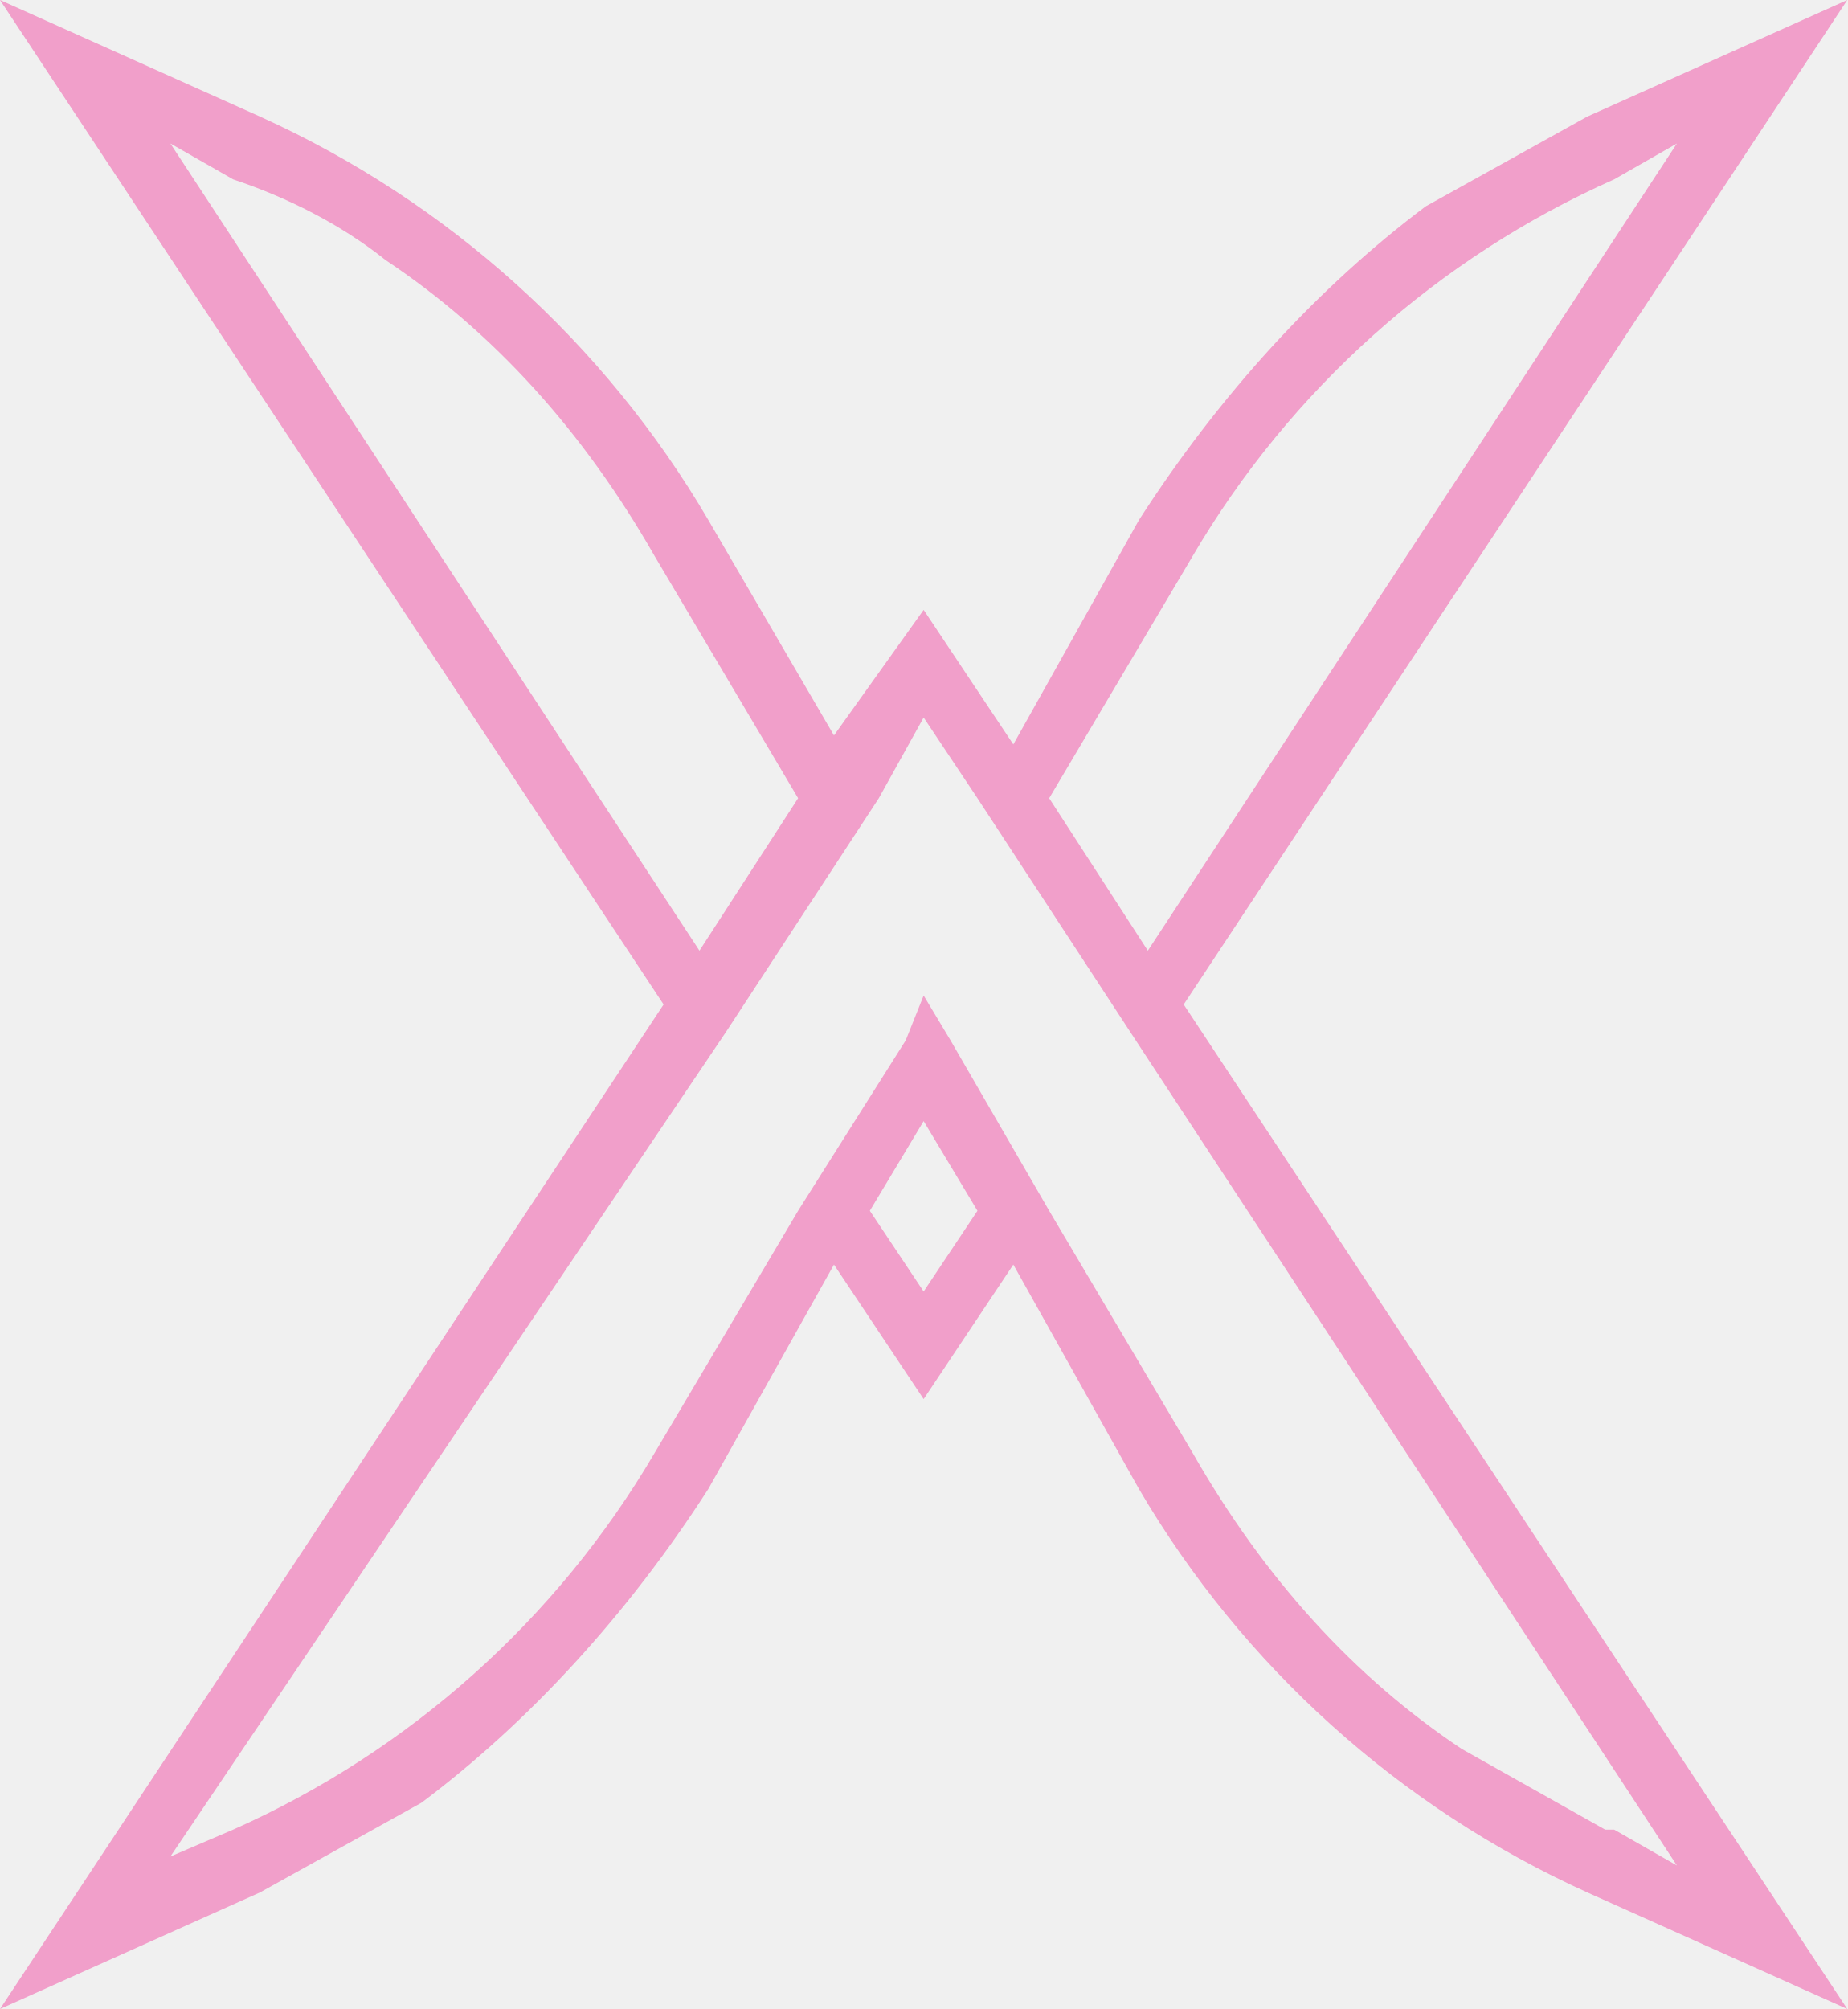
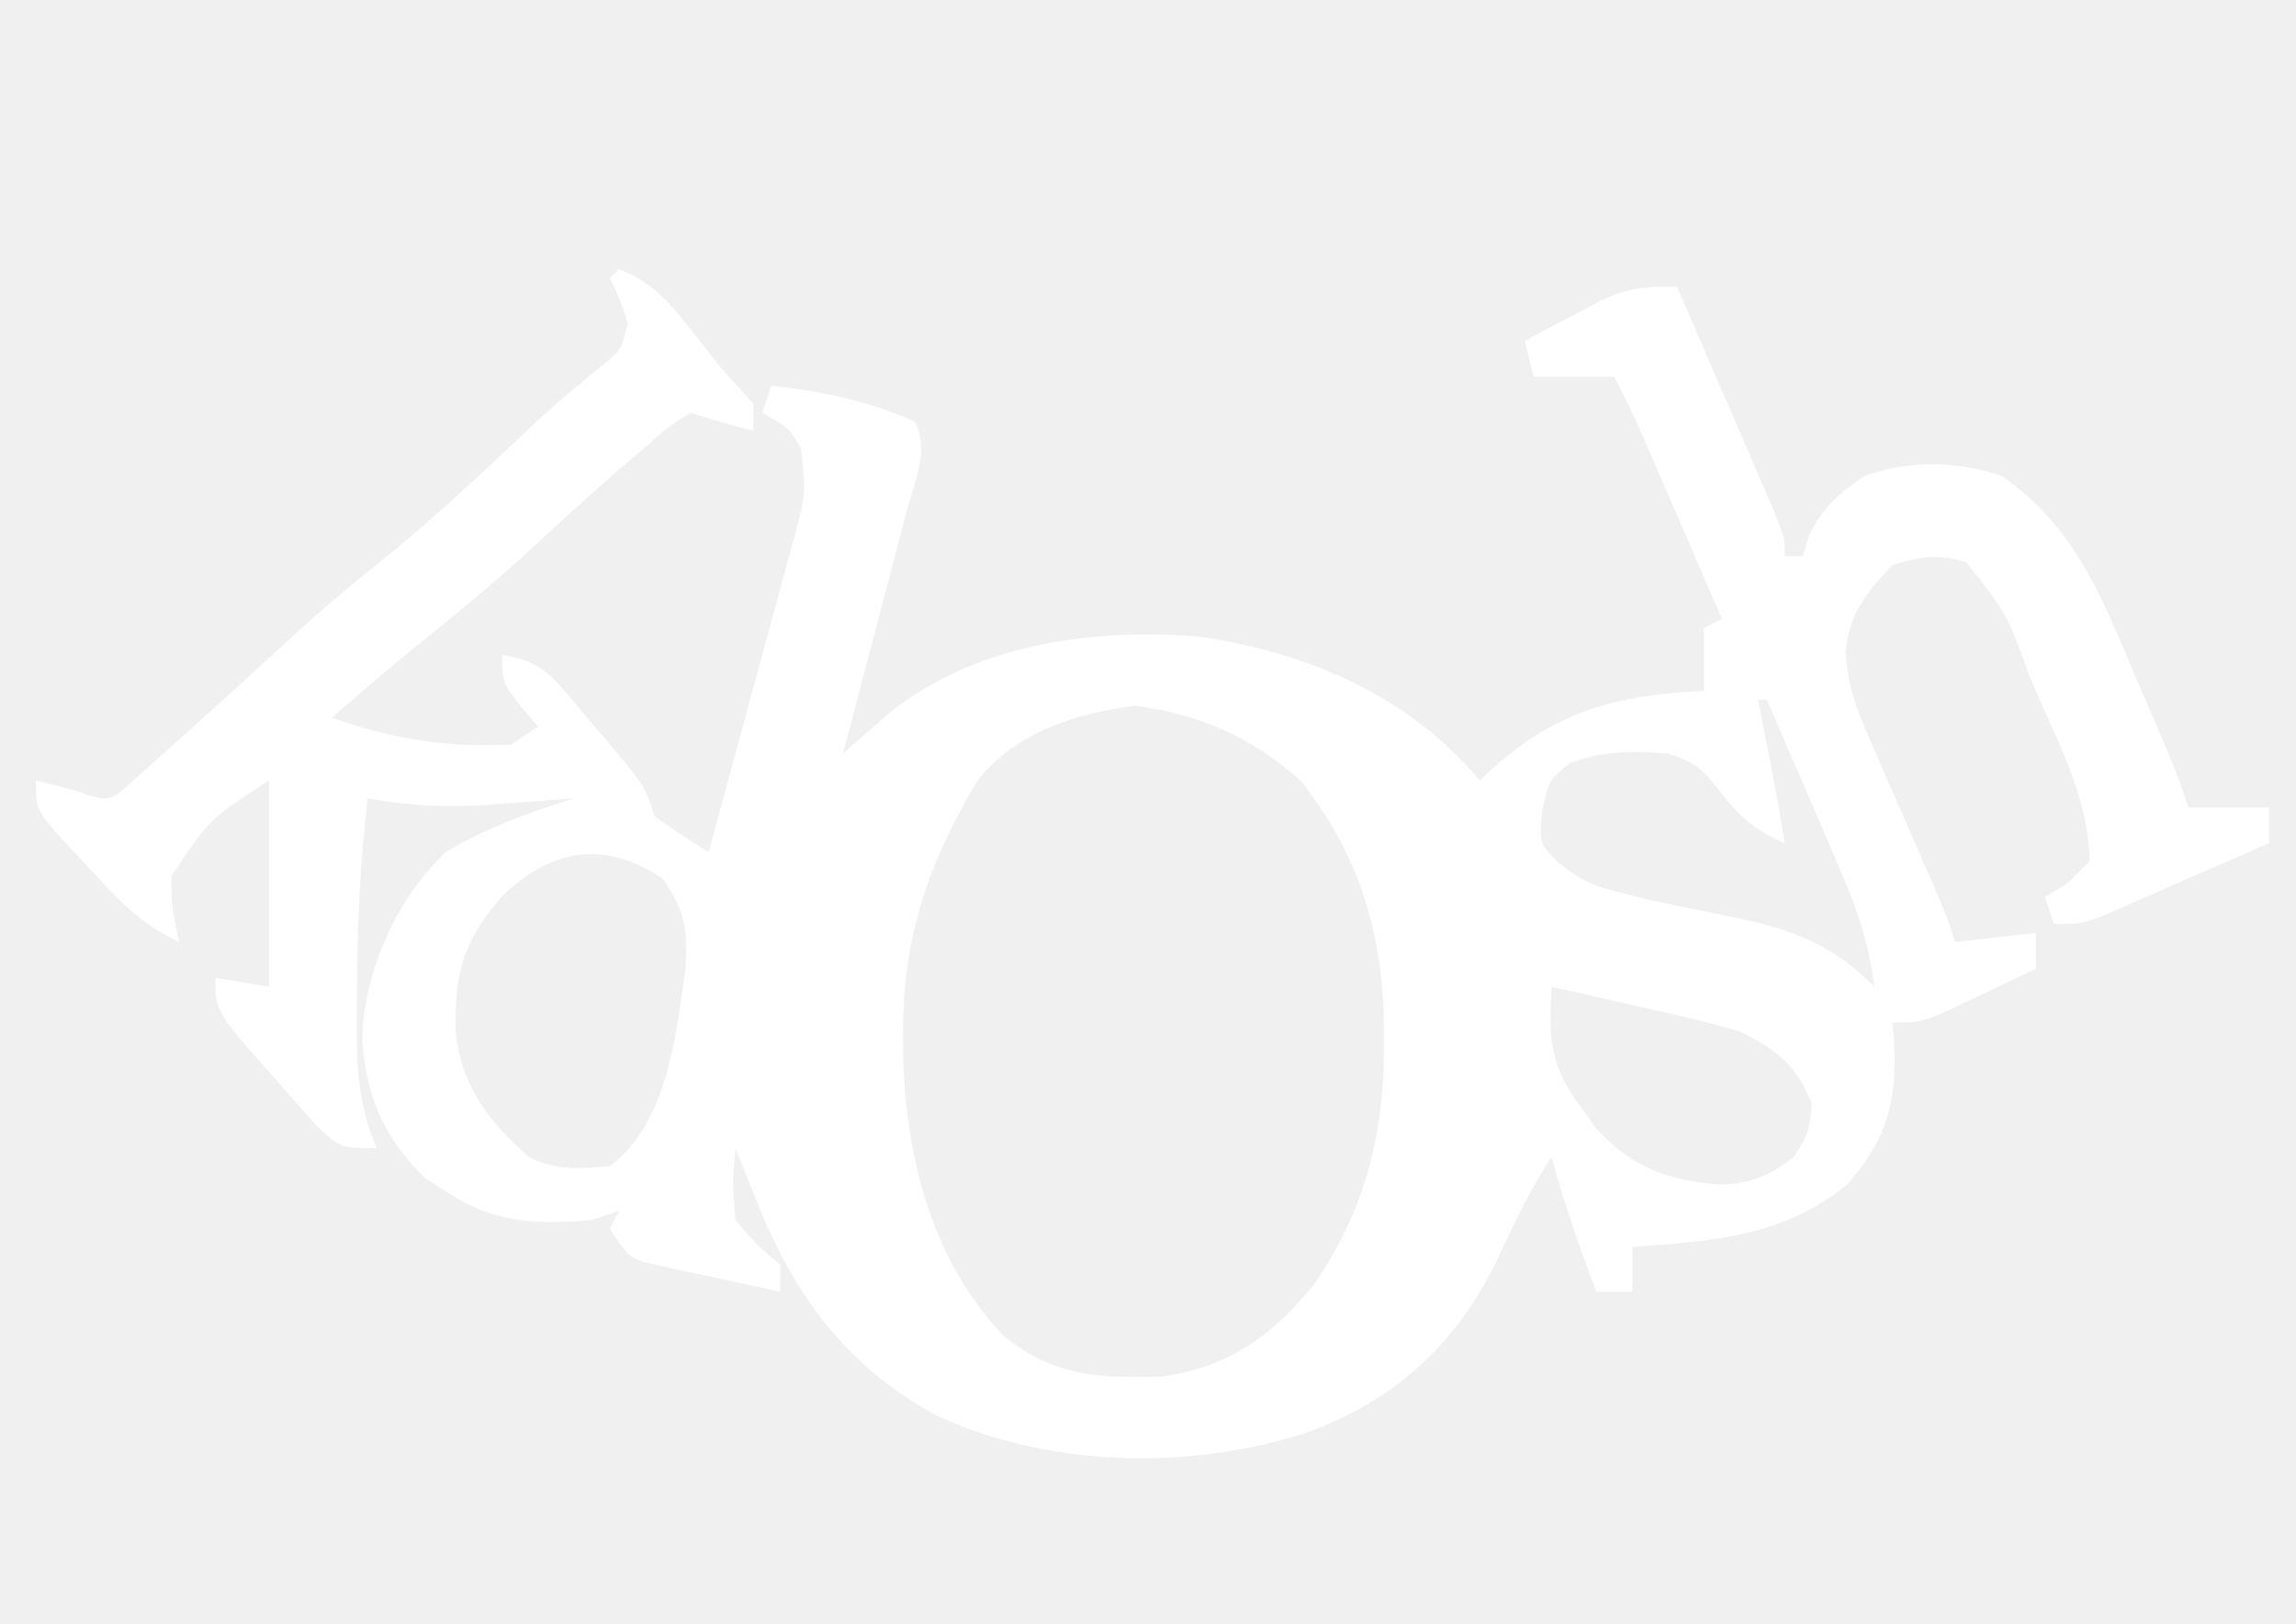
- <svg xmlns="http://www.w3.org/2000/svg" width="206" height="224" fill="none">
-   <path d="m206 0-29 13-18 10c-12 9-23 21-32 35l-14 25-10-15-10 14-14-24a111 111 0 0 0-50-45L0 0l74 112L0 224l29-13 18-10c12-9 23-21 32-35l14-25 10 15 10-15 14 25a111 111 0 0 0 50 45l29 13-74-112L206 0zm-73 62a103 103 0 0 1 47-42l7-4-59 90-11-17 16-27zM19 16l7 4c6 2 12 5 17 9 12 8 22 19 30 33l16 27-11 17-59-90zm84 128-6-9 6-10 6 10-6 9zm84 64-7-4h-1l-16-9c-12-8-22-19-30-33l-16-27-11-19-3-5-2 5-12 19-16 27a103 103 0 0 1-47 42l-7 3 62-92 17-26 5-9 6 9 17 26 61 93z" path="fff" />
-   <style>
-     path{
-         fill:#f19fca
-     }
-     </style>
+ <svg xmlns="http://www.w3.org/2000/svg" version="1.1" width="256" height="181">
+   <path d="M0 0 C4.035 1.548 5.991 4.153 8.625 7.5 C11.669 11.378 11.669 11.378 15 15 C15 15.99 15 16.98 15 18 C12.614 17.424 10.333 16.778 8 16 C5.546 17.544 5.546 17.544 3 19.812 C2.02 20.644 1.041 21.475 0.031 22.332 C-3.782 25.663 -7.508 29.088 -11.234 32.516 C-14.879 35.79 -18.662 38.871 -22.473 41.949 C-25.704 44.571 -28.855 47.275 -32 50 C-25.249 52.411 -19.133 53.351 -12 53 C-11.01 52.34 -10.02 51.68 -9 51 C-9.66 50.237 -10.32 49.474 -11 48.688 C-13 46 -13 46 -13 43 C-9.659 43.569 -8.197 44.48 -6.02 47.055 C-5.496 47.67 -4.972 48.284 -4.432 48.918 C-3.63 49.887 -3.63 49.887 -2.812 50.875 C-2.267 51.513 -1.721 52.151 -1.158 52.809 C2.859 57.578 2.859 57.578 4 61 C5.956 62.397 7.954 63.738 10 65 C11.623 59.115 13.226 53.226 14.81 47.33 C15.351 45.326 15.898 43.323 16.451 41.322 C17.245 38.443 18.019 35.56 18.789 32.676 C19.04 31.783 19.291 30.89 19.549 29.97 C20.846 25.031 20.846 25.031 20.326 20.02 C19.005 17.721 19.005 17.721 16 16 C16.33 15.01 16.66 14.02 17 13 C22.543 13.59 27.886 14.706 33 17 C34.633 20.266 33.033 23.472 32.129 26.852 C31.827 28.013 31.827 28.013 31.519 29.197 C30.874 31.675 30.218 34.15 29.562 36.625 C29.124 38.302 28.686 39.979 28.248 41.656 C27.173 45.773 26.089 49.887 25 54 C25.463 53.592 25.925 53.185 26.402 52.764 C27.018 52.227 27.634 51.69 28.27 51.137 C29.18 50.339 29.18 50.339 30.109 49.526 C39.761 41.738 52.994 39.952 65 41 C77.005 42.835 88.095 47.592 96 57 C96.424 56.602 96.848 56.203 97.285 55.793 C104.619 49.169 111.283 47.51 121 47 C121 44.69 121 42.38 121 40 C121.66 39.67 122.32 39.34 123 39 C121.377 35.249 119.751 31.5 118.125 27.75 C117.665 26.687 117.205 25.623 116.73 24.527 C116.286 23.503 115.841 22.478 115.383 21.422 C114.77 20.008 114.77 20.008 114.145 18.565 C113.156 16.35 112.085 14.17 111 12 C108.03 12 105.06 12 102 12 C101.67 10.68 101.34 9.36 101 8 C102.889 6.988 104.787 5.991 106.688 5 C107.743 4.443 108.799 3.886 109.887 3.312 C112.983 2.007 114.717 1.883 118 2 C119.714 5.949 121.422 9.9 123.127 13.853 C123.708 15.198 124.29 16.542 124.873 17.886 C125.71 19.816 126.543 21.748 127.375 23.68 C127.878 24.842 128.38 26.005 128.898 27.203 C130 30 130 30 130 32 C130.66 32 131.32 32 132 32 C132.34 30.886 132.34 30.886 132.688 29.75 C134.266 26.442 135.996 25.051 139 23 C144.129 21.29 149.061 21.354 154.188 23.062 C162.094 28.509 165.211 36.163 168.812 44.75 C169.302 45.886 169.791 47.021 170.295 48.191 C173.748 56.243 173.748 56.243 175 60 C177.97 60 180.94 60 184 60 C184 61.32 184 62.64 184 64 C180.566 65.509 177.127 67.006 173.688 68.5 C172.711 68.929 171.735 69.359 170.729 69.801 C169.791 70.207 168.853 70.613 167.887 71.031 C167.023 71.408 166.159 71.785 165.268 72.174 C163 73 163 73 160 73 C159.67 72.01 159.34 71.02 159 70 C159.846 69.484 160.691 68.969 161.562 68.438 C162.769 67.231 162.769 67.231 164 66 C163.848 59.568 161.146 54.114 158.562 48.312 C158.155 47.376 157.747 46.439 157.326 45.475 C154.749 38.381 154.749 38.381 150.25 32.688 C147.074 31.717 145.164 32.011 142 33 C139.086 36.071 137.117 38.479 136.789 42.74 C137.024 46.374 137.914 48.838 139.371 52.168 C139.863 53.308 140.355 54.448 140.861 55.623 C141.642 57.387 141.642 57.387 142.438 59.188 C143.458 61.535 144.477 63.883 145.496 66.23 C146.179 67.784 146.179 67.784 146.877 69.368 C148 72 148 72 149 75 C153.455 74.505 153.455 74.505 158 74 C158 75.32 158 76.64 158 78 C155.899 79.007 153.794 80.005 151.688 81 C150.516 81.557 149.344 82.114 148.137 82.688 C145 84 145 84 142 84 C142.087 84.944 142.087 84.944 142.176 85.906 C142.53 92.629 141.487 96.899 137 102 C129.895 107.869 121.856 108.391 113 109 C113 110.65 113 112.3 113 114 C111.68 114 110.36 114 109 114 C107.085 109.037 105.39 104.134 104 99 C101.537 102.694 99.709 106.631 97.83 110.643 C93.281 120.012 86.263 126.336 76.375 129.812 C63.34 133.933 47.789 133.565 35.387 127.781 C24.905 122.056 19.276 113.939 15 103 C14.626 102.067 14.252 101.133 13.867 100.172 C13.581 99.455 13.295 98.738 13 98 C12.657 102.028 12.657 102.028 13 106 C15.396 108.813 15.396 108.813 18 111 C18 111.99 18 112.98 18 114 C15.205 113.41 12.415 112.804 9.625 112.188 C8.831 112.022 8.037 111.856 7.219 111.686 C6.458 111.515 5.698 111.344 4.914 111.168 C4.212 111.016 3.511 110.864 2.788 110.708 C1 110 1 110 -1 107 C-0.67 106.34 -0.34 105.68 0 105 C-1.485 105.495 -1.485 105.495 -3 106 C-9.052 106.542 -13.777 106.401 -19 103 C-19.866 102.443 -20.733 101.886 -21.625 101.312 C-26.215 96.844 -28.228 92.152 -28.625 85.75 C-28.329 78.154 -24.872 70.284 -19.312 65 C-14.778 62.262 -10.033 60.603 -5 59 C-6.074 59.084 -7.148 59.168 -8.254 59.254 C-9.69 59.357 -11.126 59.46 -12.562 59.562 C-13.619 59.647 -13.619 59.647 -14.697 59.732 C-19.314 60.052 -23.441 59.809 -28 59 C-28.869 66.265 -29.183 73.436 -29.188 80.75 C-29.206 82.252 -29.206 82.252 -29.225 83.785 C-29.235 88.925 -29.068 93.193 -27 98 C-31 98 -31 98 -33.691 95.516 C-34.66 94.437 -35.616 93.348 -36.562 92.25 C-37.044 91.711 -37.525 91.172 -38.021 90.617 C-45 82.746 -45 82.746 -45 79 C-43.02 79.33 -41.04 79.66 -39 80 C-39 72.41 -39 64.82 -39 57 C-45.649 61.307 -45.649 61.307 -49.844 67.594 C-50.016 70.248 -49.66 72.432 -49 75 C-53.417 73.009 -56.026 70.091 -59.25 66.562 C-60.081 65.684 -60.081 65.684 -60.93 64.787 C-65 60.371 -65 60.371 -65 57 C-61 58 -61 58 -59.051 58.671 C-56.664 59.3 -56.664 59.3 -53.934 56.824 C-52.757 55.792 -51.592 54.745 -50.438 53.688 C-49.818 53.139 -49.199 52.59 -48.561 52.024 C-46.695 50.363 -44.845 48.685 -43 47 C-42.489 46.535 -41.978 46.07 -41.452 45.591 C-39.175 43.516 -36.902 41.436 -34.633 39.352 C-32.046 37.041 -29.393 34.857 -26.688 32.688 C-21.586 28.574 -16.796 24.188 -12.034 19.692 C-11.205 18.911 -11.205 18.911 -10.359 18.113 C-9.815 17.6 -9.27 17.086 -8.709 16.557 C-6.347 14.405 -3.879 12.388 -1.392 10.384 C0.27 8.939 0.27 8.939 1 6 C0.121 3.343 0.121 3.343 -1 1 C-0.67 0.67 -0.34 0.34 0 0 Z M40 57 C34.538 66.091 31.604 74.674 31.688 85.25 C31.692 85.987 31.696 86.725 31.7 87.484 C31.932 98.825 34.891 110.659 43 119 C48.526 123.445 53.553 123.668 60.555 123.445 C67.992 122.484 73.169 118.711 77.723 112.883 C83.341 104.601 85.387 96.039 85.312 86.125 C85.307 85.334 85.301 84.543 85.295 83.729 C85.086 73.65 82.351 64.991 76 57 C70.571 52.214 64.818 49.634 57.625 48.688 C51.008 49.475 44.265 51.636 40 57 Z M127 48 C127.199 48.978 127.199 48.978 127.402 49.977 C128.345 54.641 129.258 59.299 130 64 C126.813 62.63 125.067 61.158 122.938 58.438 C120.875 55.806 120.287 55.096 117 54 C112.826 53.731 109.987 53.643 106.062 55.062 C103.702 56.96 103.702 56.96 102.938 60.438 C102.637 63.99 102.637 63.99 104.699 66.125 C107.167 68.136 108.803 68.82 111.875 69.562 C113.316 69.922 113.316 69.922 114.785 70.289 C117.058 70.792 119.337 71.263 121.621 71.711 C129.328 73.228 134.39 74.39 140 80 C139.414 75.548 138.27 71.845 136.496 67.727 C135.756 65.996 135.756 65.996 135.002 64.23 C134.486 63.041 133.969 61.851 133.438 60.625 C132.917 59.412 132.397 58.199 131.861 56.949 C130.58 53.964 129.293 50.981 128 48 C127.67 48 127.34 48 127 48 Z M-12.742 69.621 C-17.179 74.557 -18.328 78.168 -18.215 84.914 C-17.584 91.041 -14.512 95.067 -10 99 C-6.908 100.546 -4.406 100.294 -1 100 C5.415 95.159 6.366 85.512 7.426 77.969 C7.657 73.579 7.43 71.62 4.875 67.938 C-1.408 63.703 -7.274 64.533 -12.742 69.621 Z M104 80 C103.696 85.59 103.727 88.686 107.188 93.312 C108.075 94.544 108.075 94.544 108.98 95.801 C113.013 100.192 116.987 101.605 122.781 102.059 C126.239 101.967 128.259 101.073 131 99 C132.738 96.203 132.738 96.203 133 93 C131.299 88.698 129.058 87.024 125 85 C121.432 83.937 117.82 83.12 114.188 82.312 C112.719 81.975 112.719 81.975 111.221 81.631 C108.815 81.079 106.409 80.536 104 80 Z " fill="#FFFFFF" transform="translate(69,30)" />
</svg>
